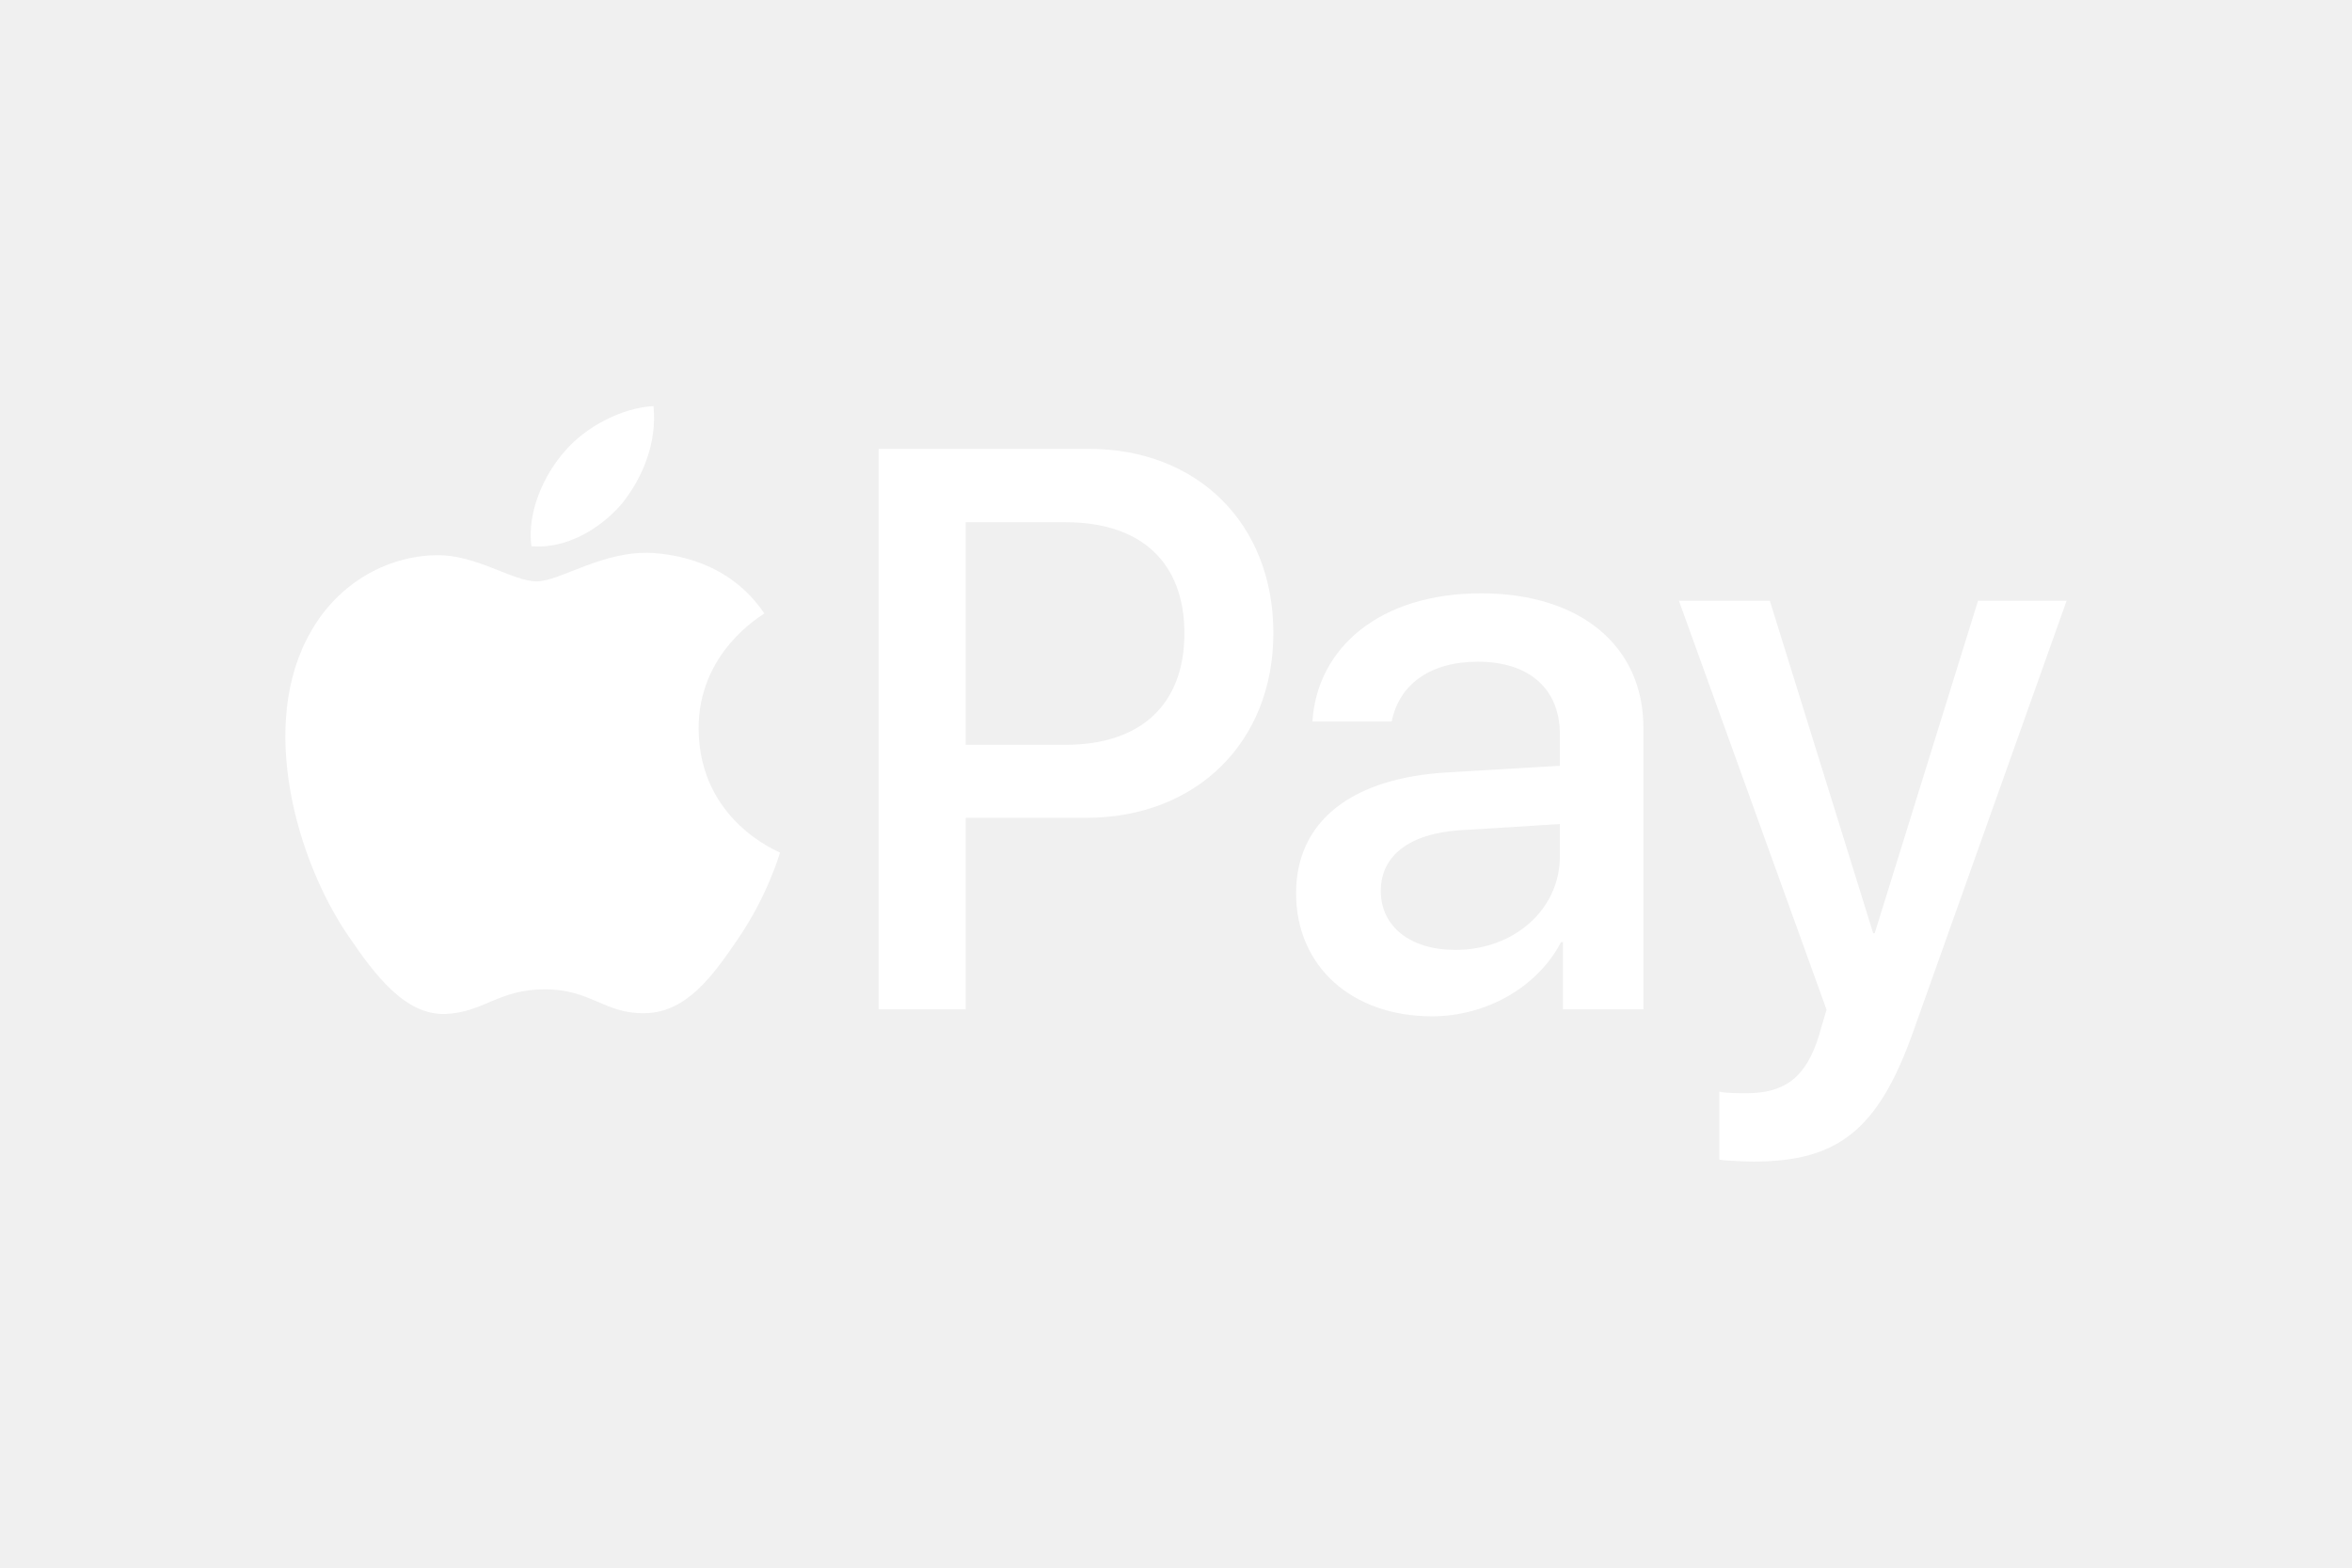
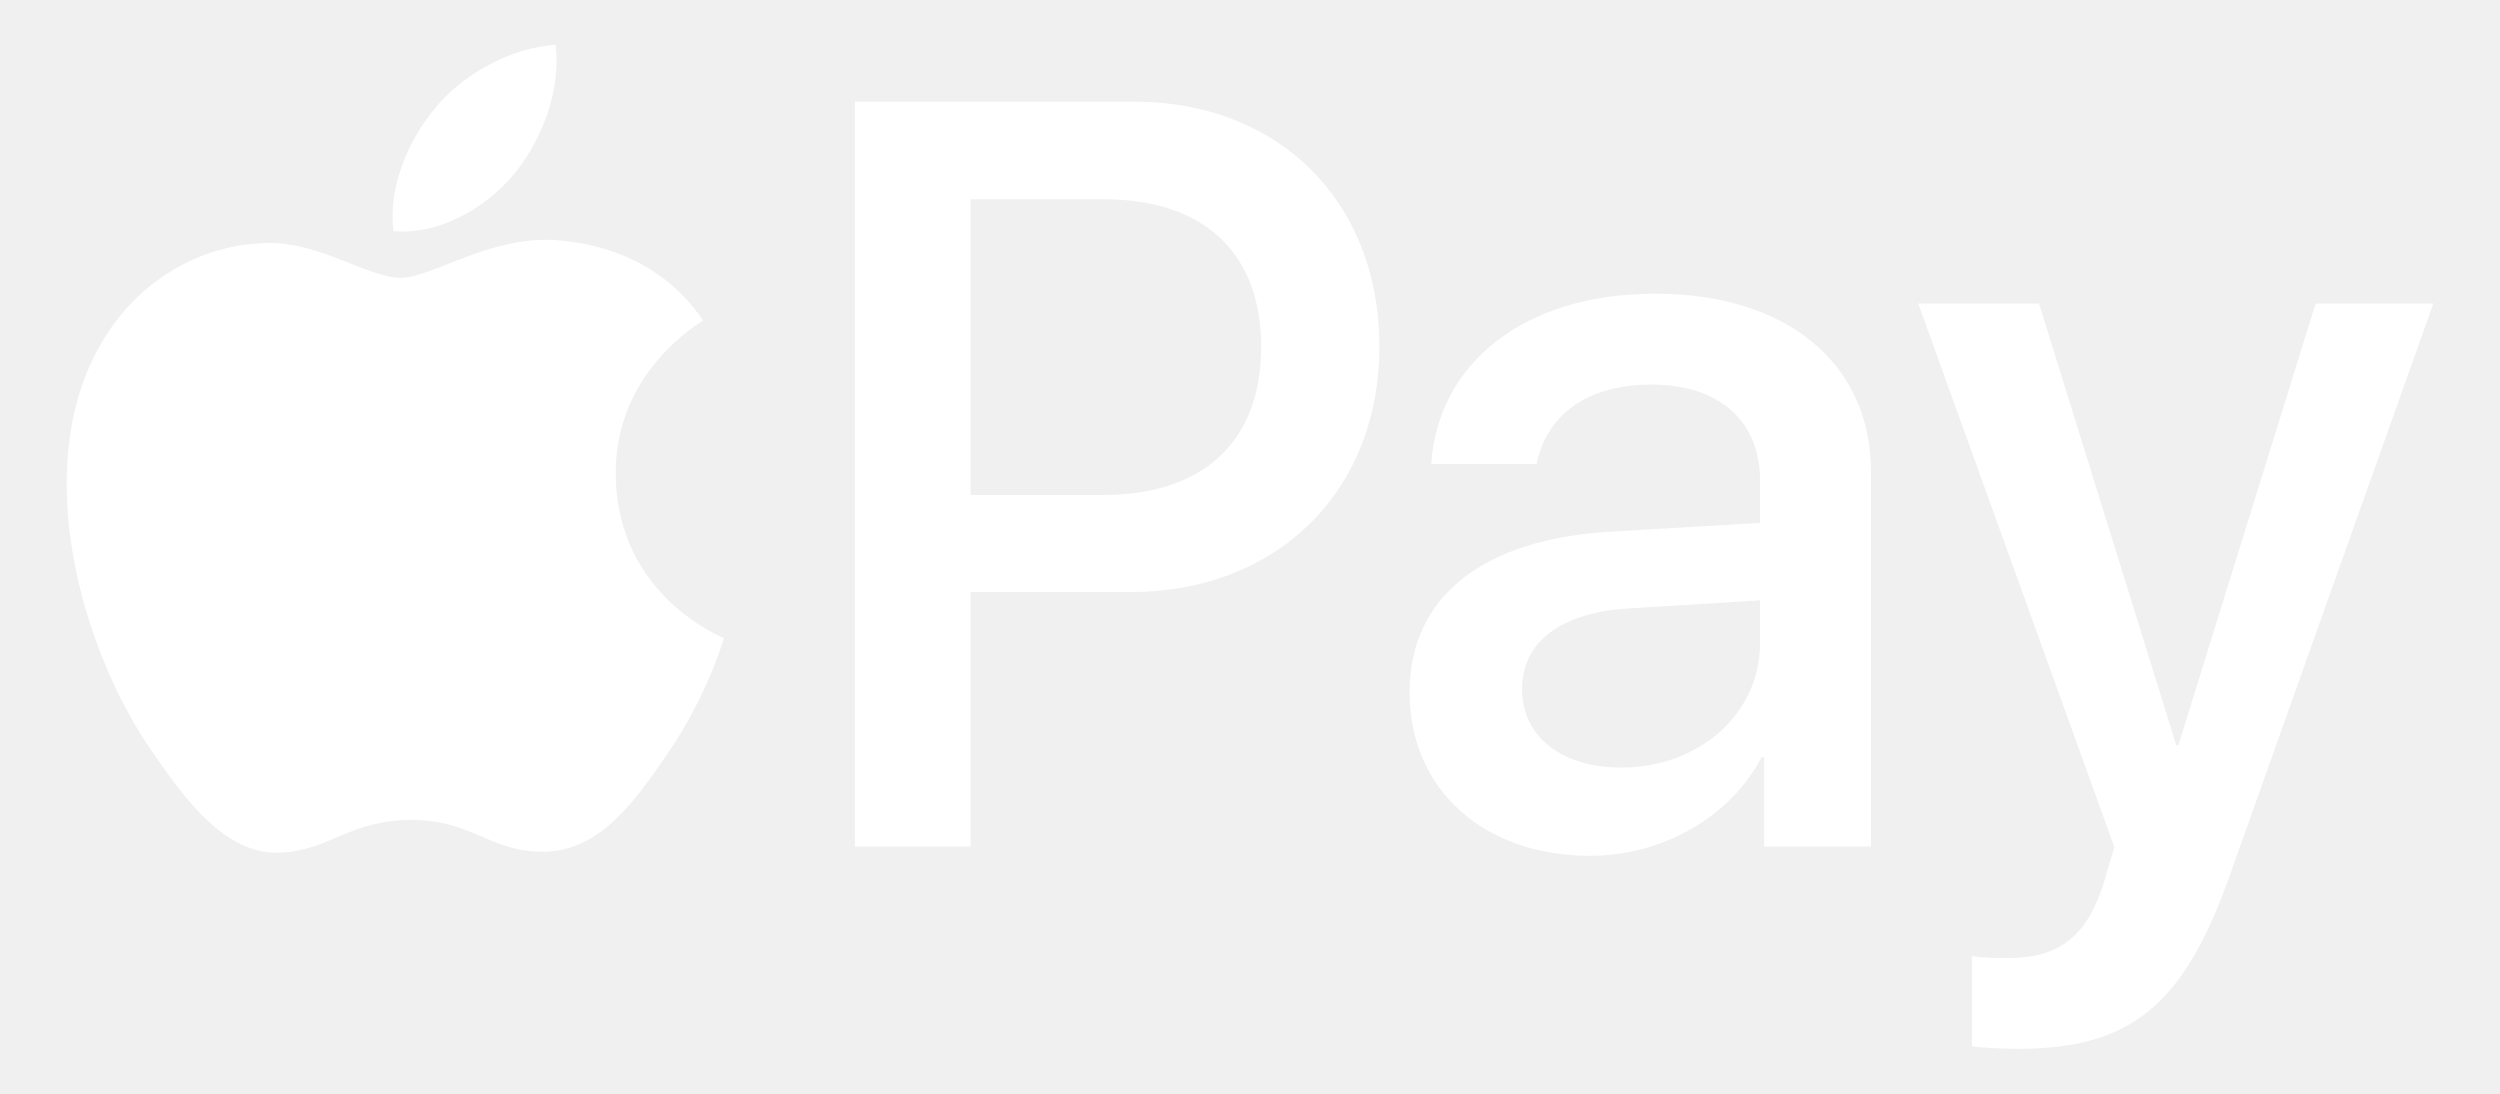
- <svg xmlns="http://www.w3.org/2000/svg" width="120" height="80" viewBox="0 0 120 80" fill="none">
+ <svg xmlns="http://www.w3.org/2000/svg" width="96" height="42" viewBox="12 19 96 42" fill="none">
  <g clip-path="url(#clip0_823_247)">
    <path d="M55.553 22.905C61.103 22.905 64.968 26.73 64.968 32.3C64.968 37.889 61.023 41.734 55.414 41.734H49.27V51.506H44.83V22.905L55.553 22.905ZM49.27 38.008H54.364C58.229 38.008 60.429 35.927 60.429 32.32C60.429 28.712 58.229 26.651 54.383 26.651H49.27V38.008Z" fill="white" />
    <path d="M66.127 45.58C66.127 41.933 68.922 39.693 73.878 39.415L79.586 39.079V37.473C79.586 35.154 78.02 33.767 75.404 33.767C72.926 33.767 71.38 34.956 71.004 36.819H66.96C67.198 33.053 70.409 30.278 75.562 30.278C80.617 30.278 83.847 32.954 83.847 37.136V51.506H79.744V48.077H79.645C78.436 50.396 75.8 51.863 73.065 51.863C68.982 51.863 66.127 49.326 66.127 45.58ZM79.586 43.697V42.052L74.452 42.369C71.895 42.547 70.448 43.677 70.448 45.461C70.448 47.284 71.955 48.474 74.254 48.474C77.247 48.474 79.586 46.412 79.586 43.697Z" fill="white" />
    <path d="M87.721 59.177V55.708C88.037 55.787 88.751 55.787 89.108 55.787C91.09 55.787 92.16 54.955 92.814 52.815C92.814 52.775 93.191 51.546 93.191 51.526L85.659 30.655H90.297L95.57 47.621H95.648L100.921 30.655H105.44L97.63 52.596C95.847 57.651 93.786 59.276 89.465 59.276C89.108 59.276 88.037 59.236 87.721 59.177Z" fill="white" />
    <path d="M31.736 25.695C32.806 24.357 33.532 22.56 33.34 20.724C31.774 20.802 29.863 21.757 28.756 23.097C27.763 24.244 26.883 26.116 27.112 27.875C28.871 28.028 30.627 26.996 31.736 25.695Z" fill="white" />
    <path d="M33.32 28.219C30.767 28.067 28.596 29.668 27.377 29.668C26.157 29.668 24.289 28.295 22.27 28.332C19.641 28.371 17.202 29.857 15.868 32.221C13.125 36.95 15.144 43.964 17.812 47.816C19.108 49.721 20.669 51.819 22.727 51.743C24.671 51.667 25.433 50.485 27.796 50.485C30.157 50.485 30.843 51.743 32.901 51.705C35.035 51.667 36.37 49.799 37.665 47.892C39.151 45.72 39.76 43.623 39.798 43.507C39.76 43.469 35.683 41.905 35.645 37.216C35.607 33.289 38.846 31.422 38.998 31.306C37.169 28.6 34.311 28.295 33.32 28.219Z" fill="white" />
  </g>
  <defs>
    <clipPath id="clip0_823_247">
      <rect width="120" height="80" rx="4" fill="white" />
    </clipPath>
  </defs>
</svg>
